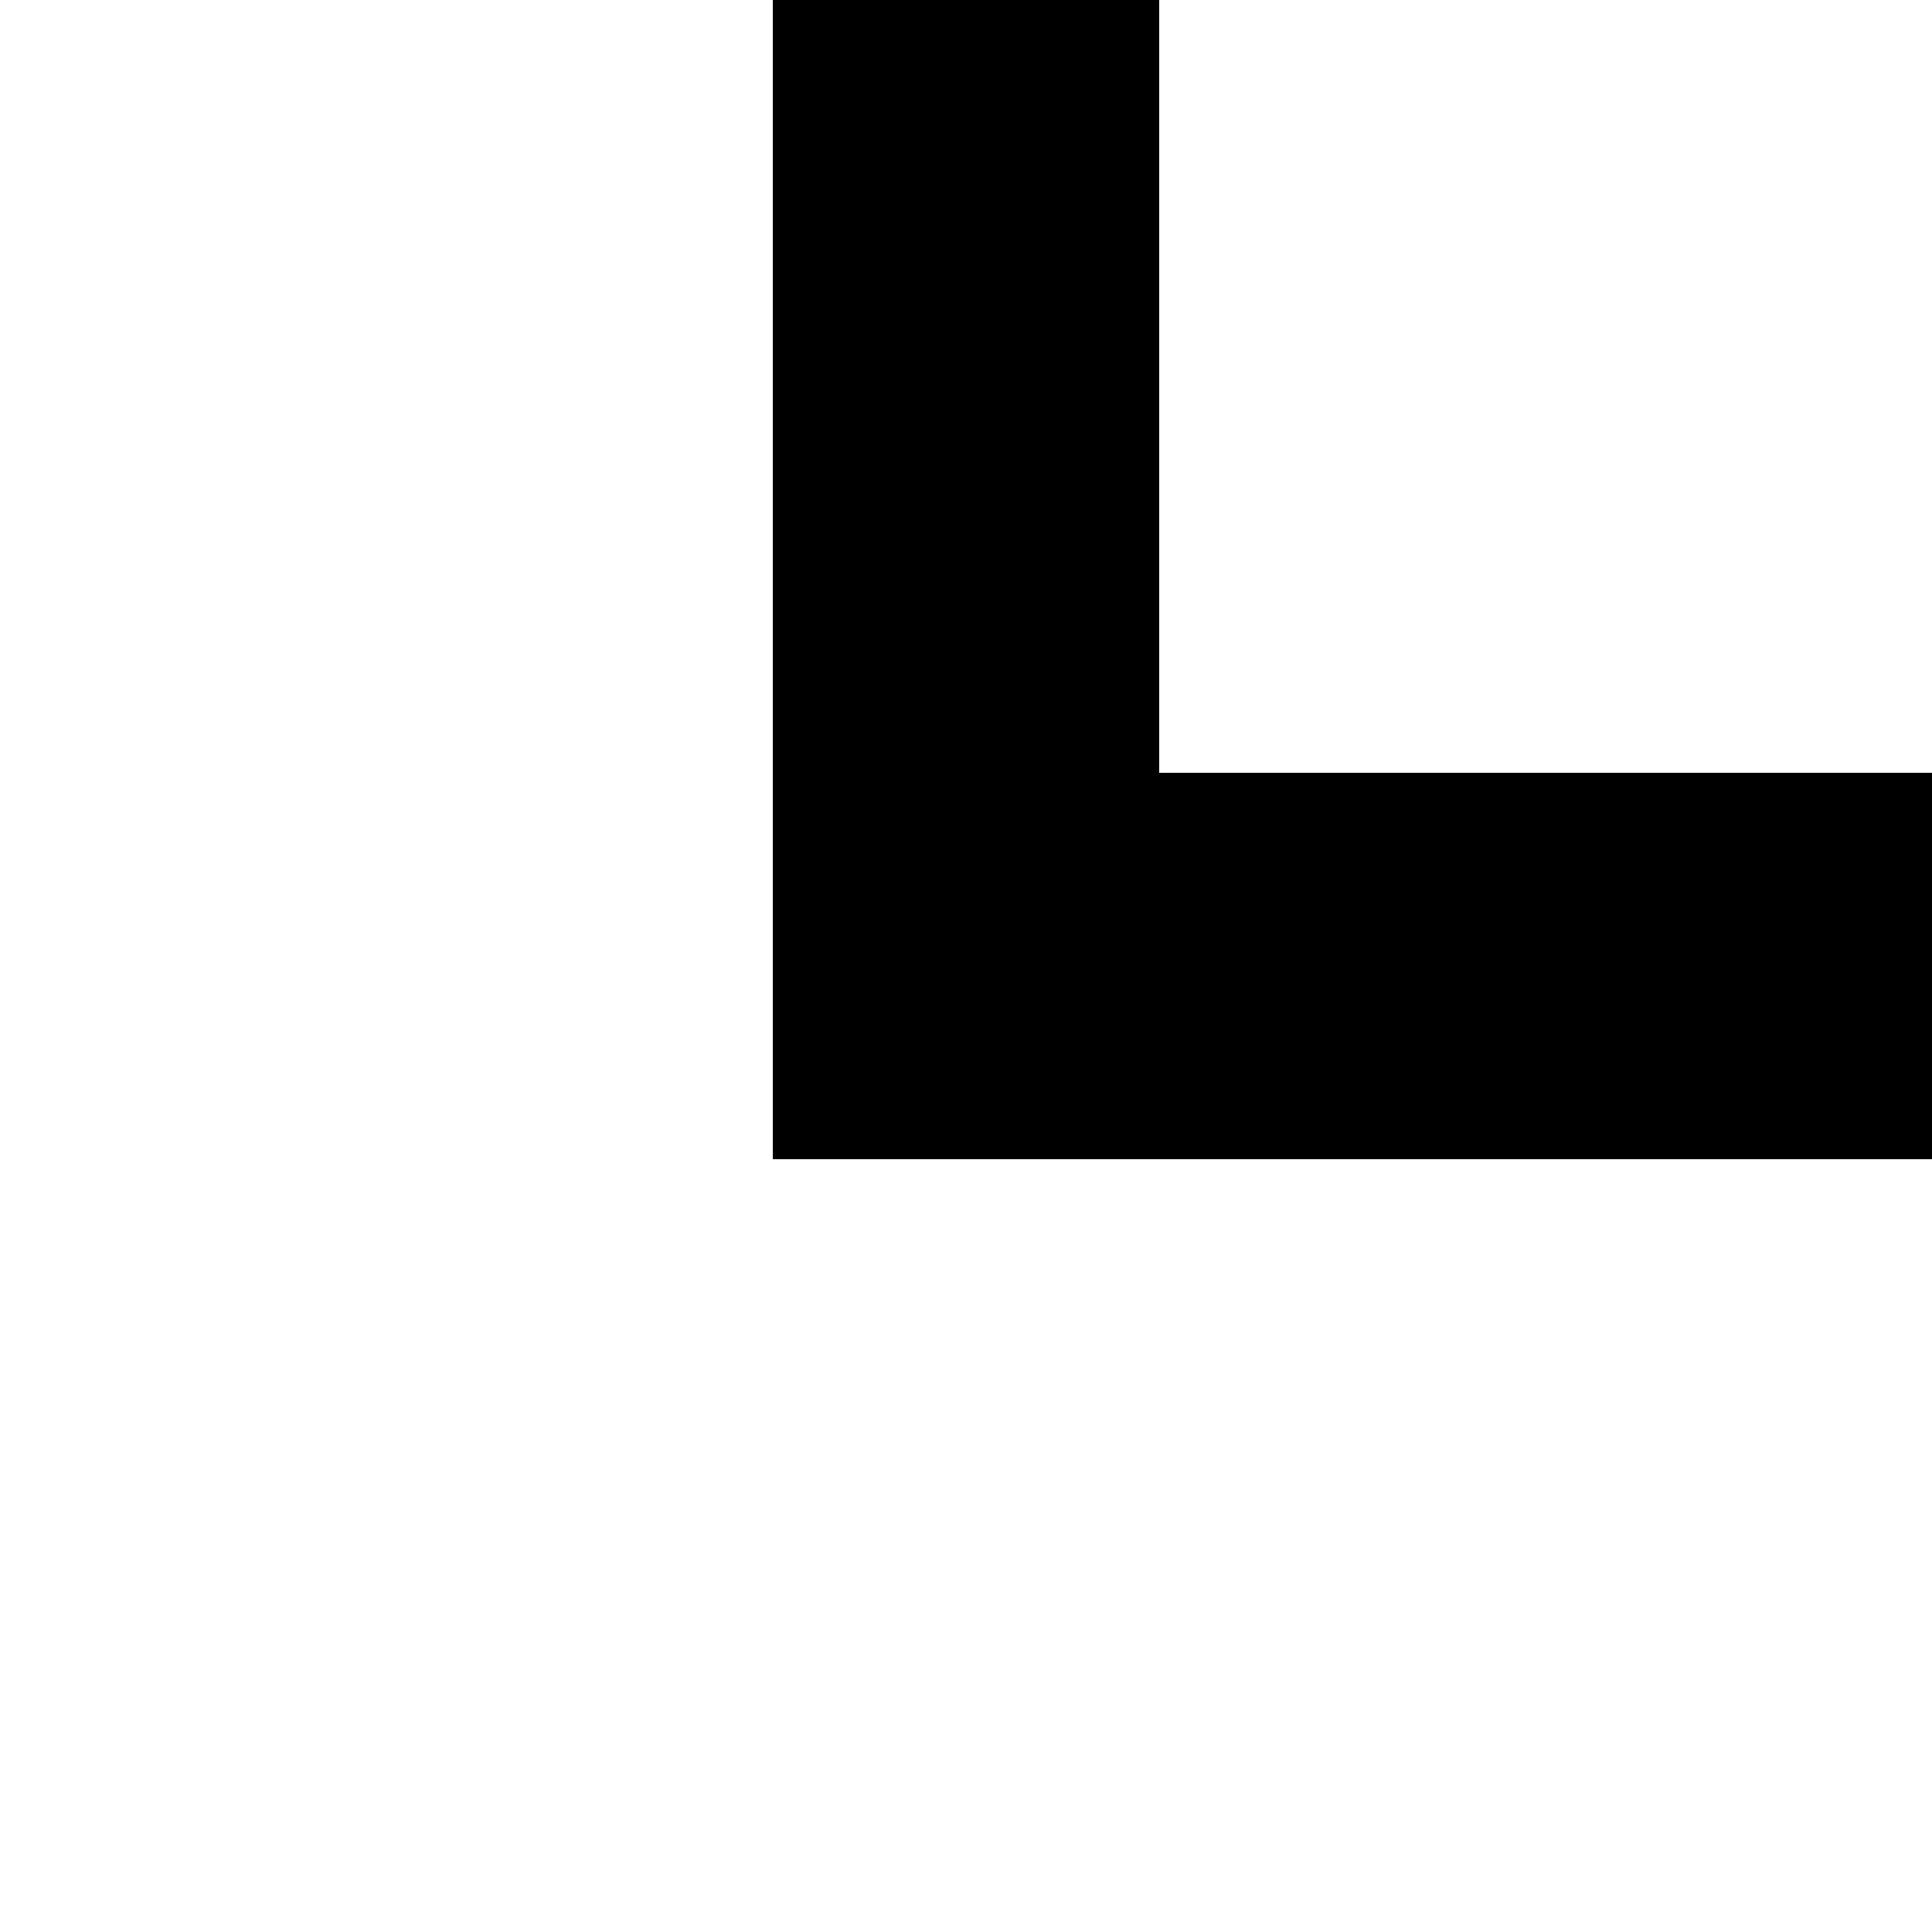
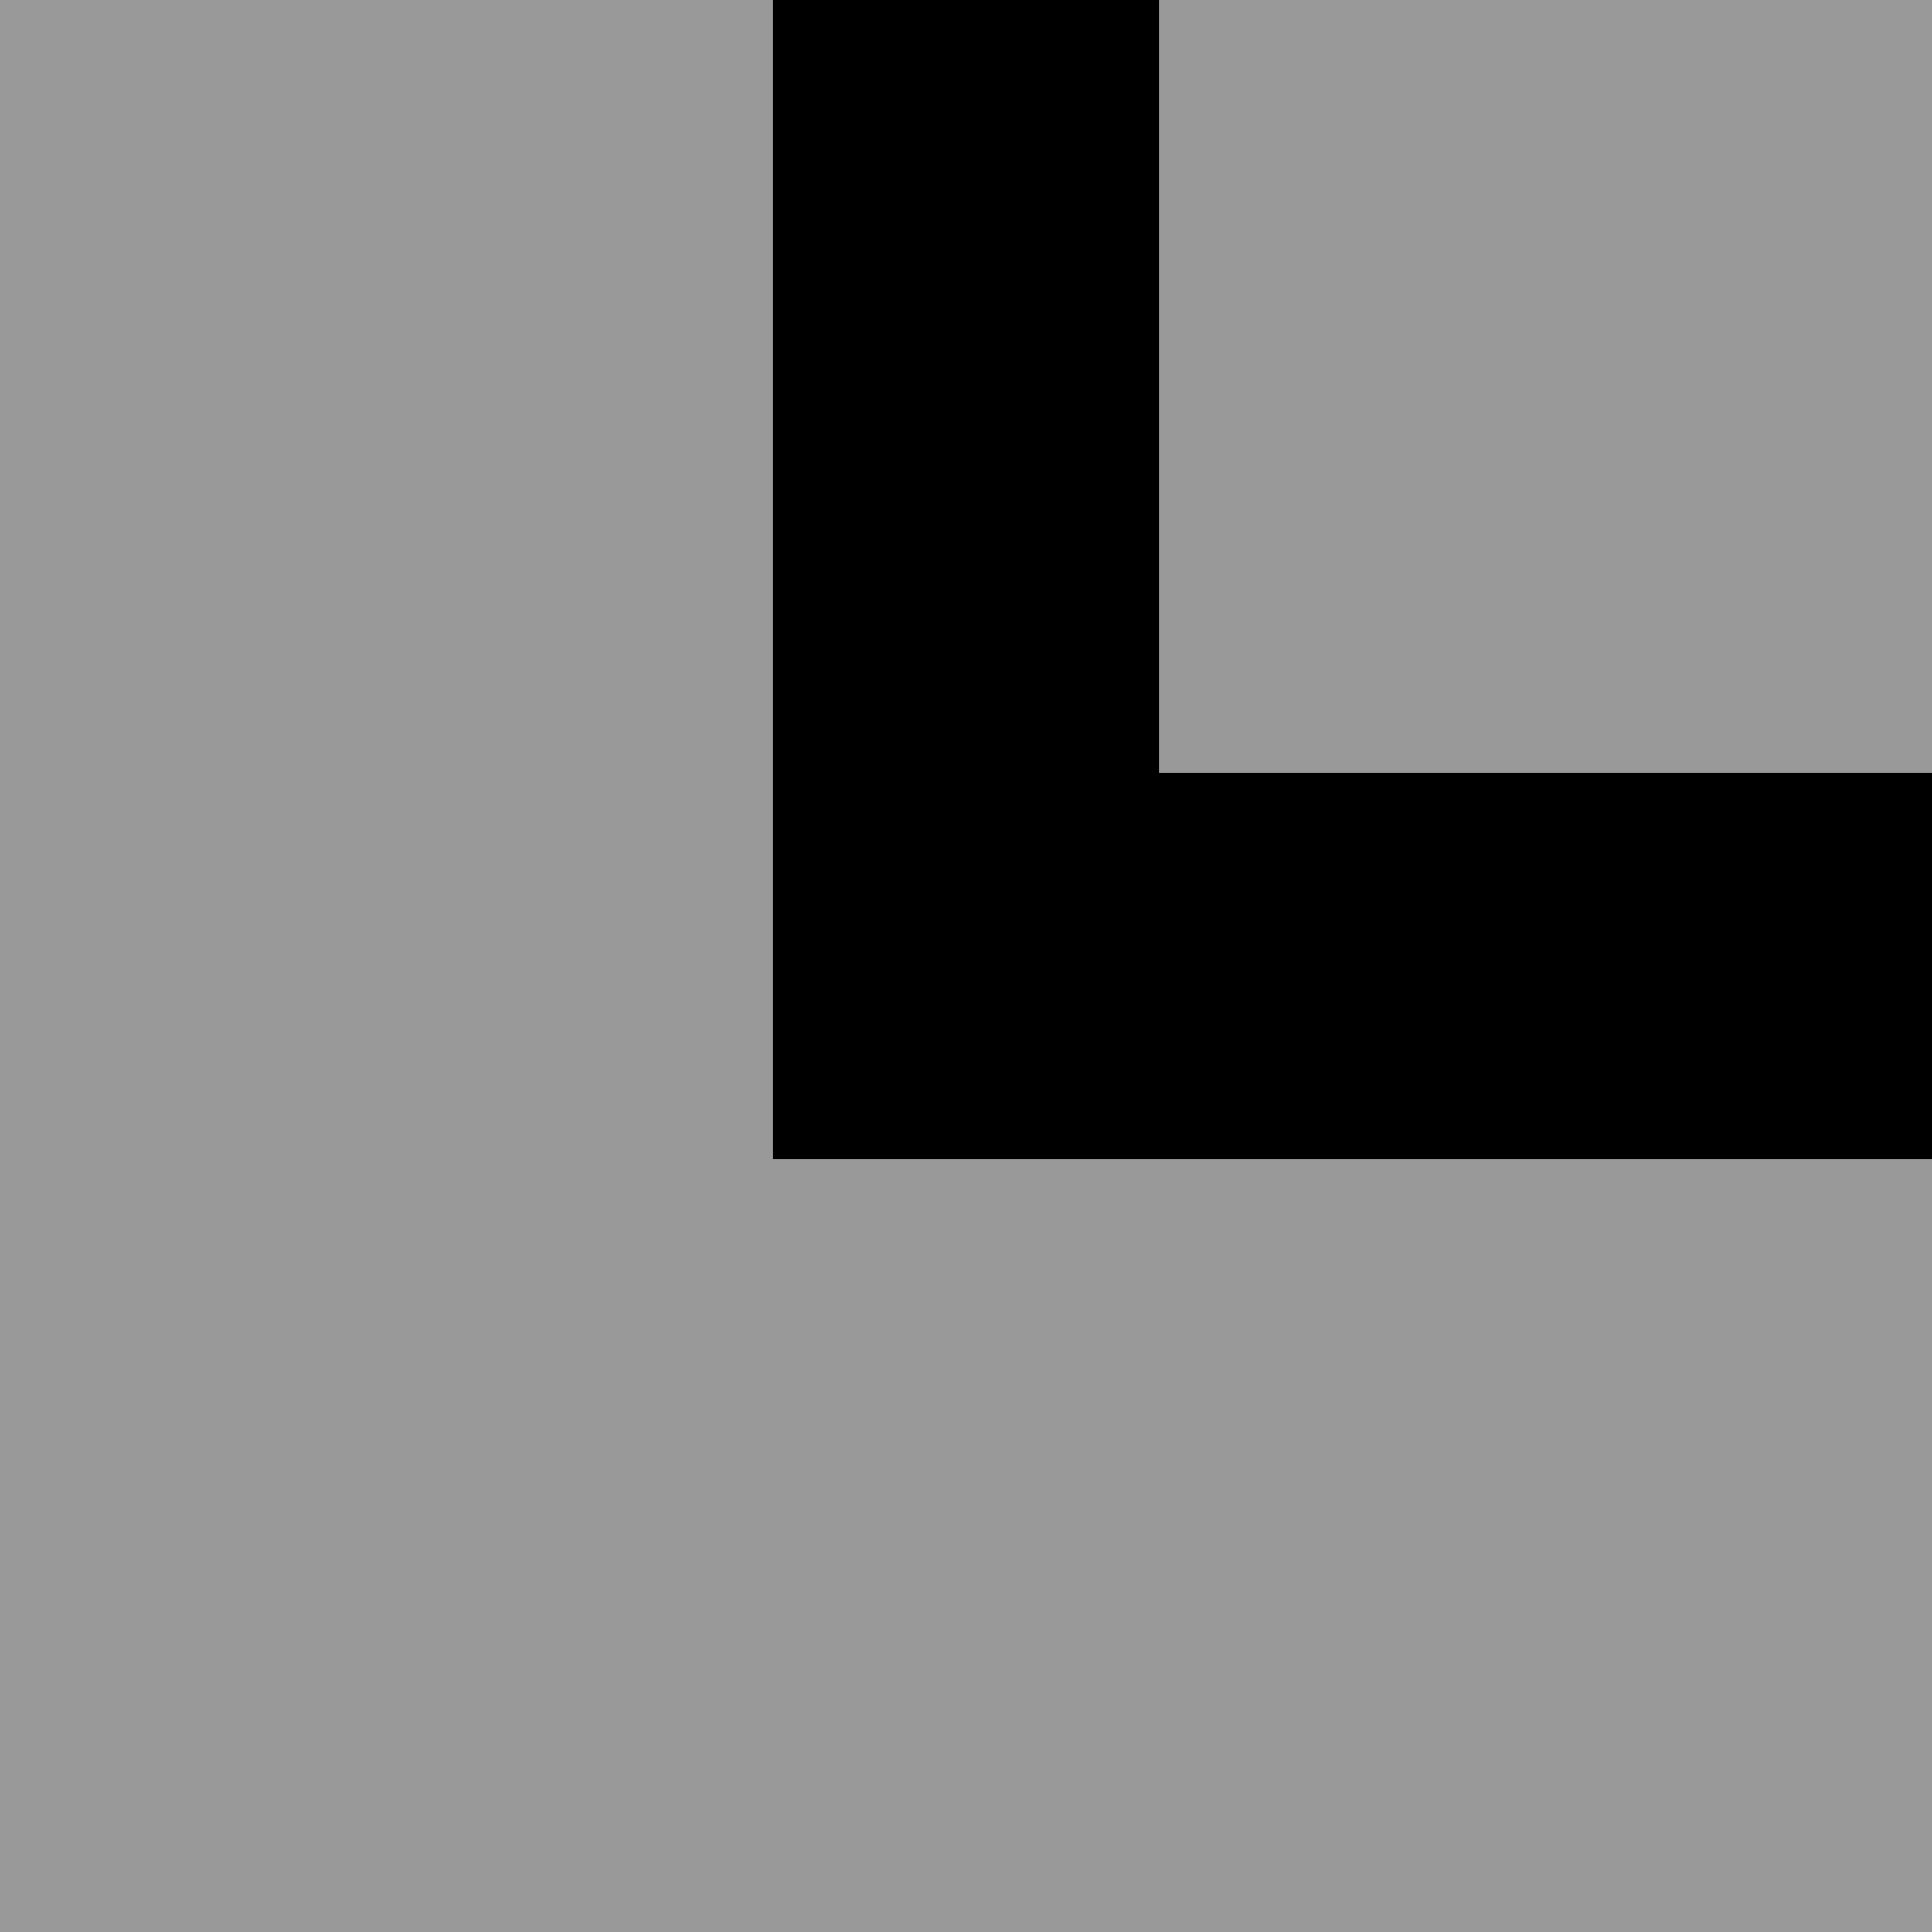
<svg xmlns="http://www.w3.org/2000/svg" width="200mm" height="200mm" viewBox="0 0 200 200" version="1.1" id="svg8">
  <defs id="defs2" />
  <g id="layer1" transform="translate(0,-97)">
+     <rect style="fill:#999999;fill-opacity:1;fill-rule:nonzero;stroke:none" id="rect2984" width="200" height="200" x="0" y="97" />
    <path style="fill:#000000;fill-opacity:1;stroke-width:0.216" d="m 200,177 0,40 -120,0 c 0,-40 0,-80 0,-120 l 40,0 0,80 z" id="border" />
    <path style="fill:#000000;fill-opacity:1;stroke-width:0.205" d="m 200,182 0,30 -115,0 c 0,-38.333 0,-76.667 0,-115 L 115,97 115,182 z" id="middle" />
  </g>
</svg>
